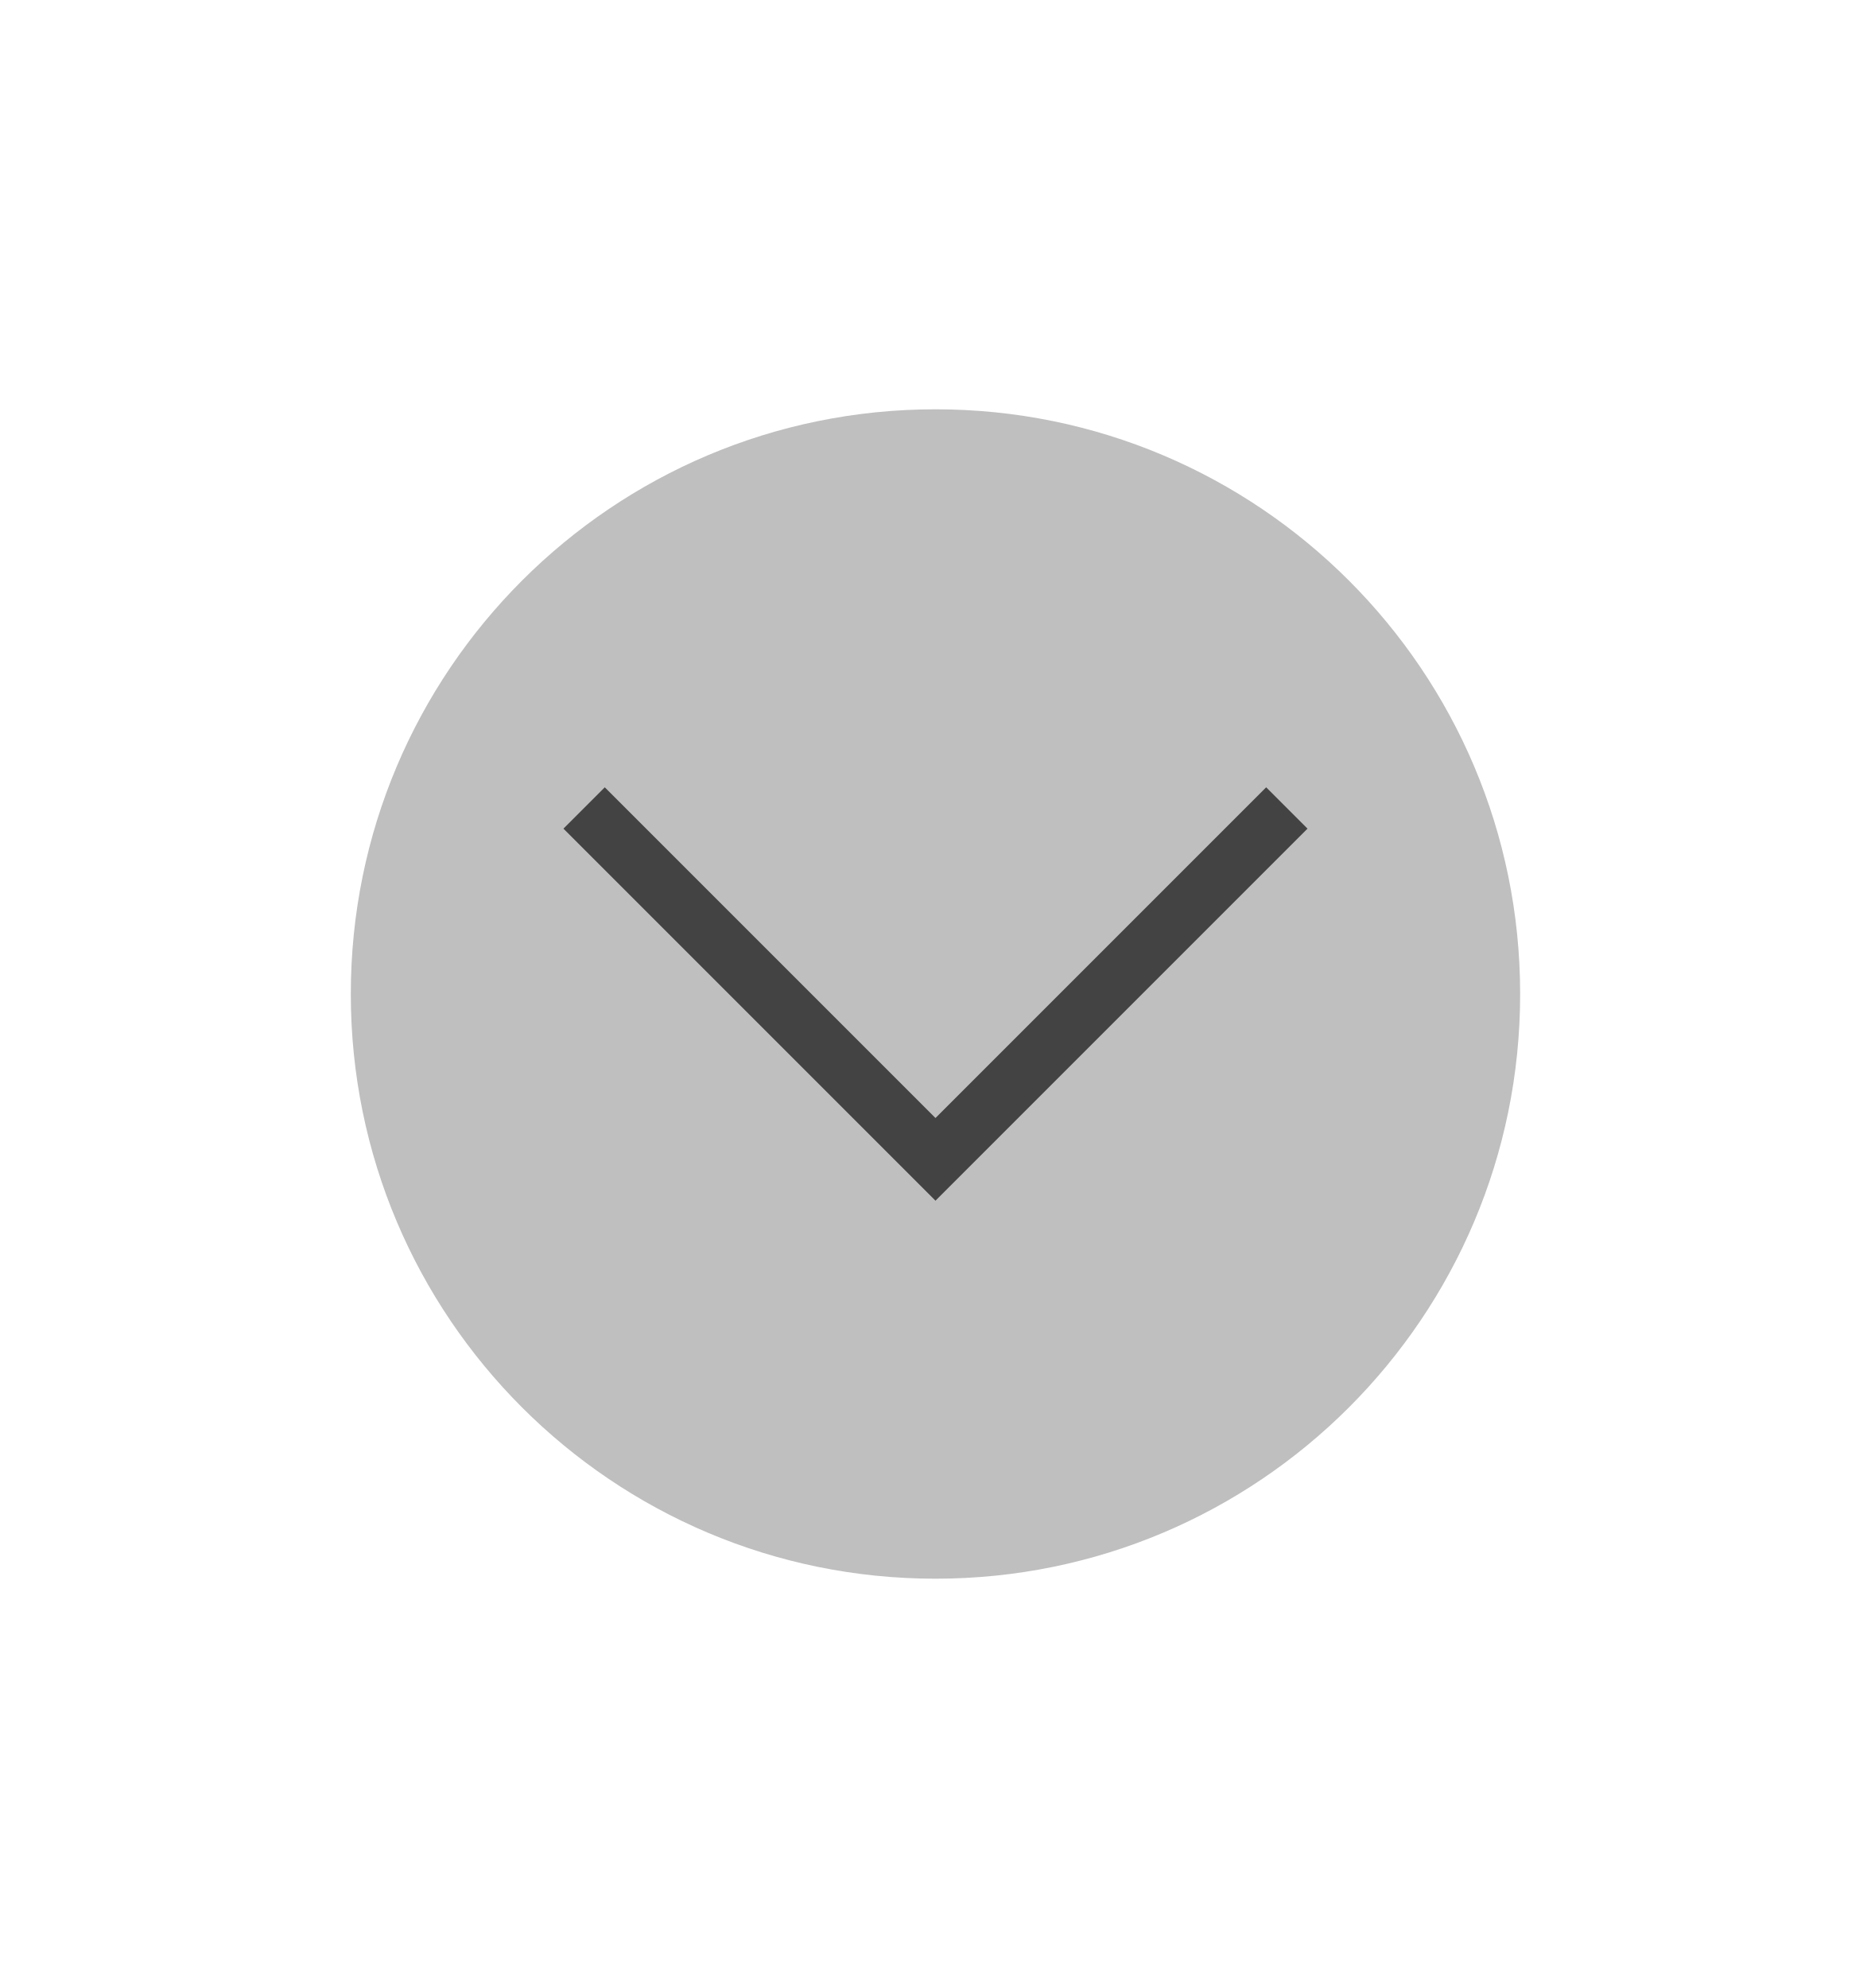
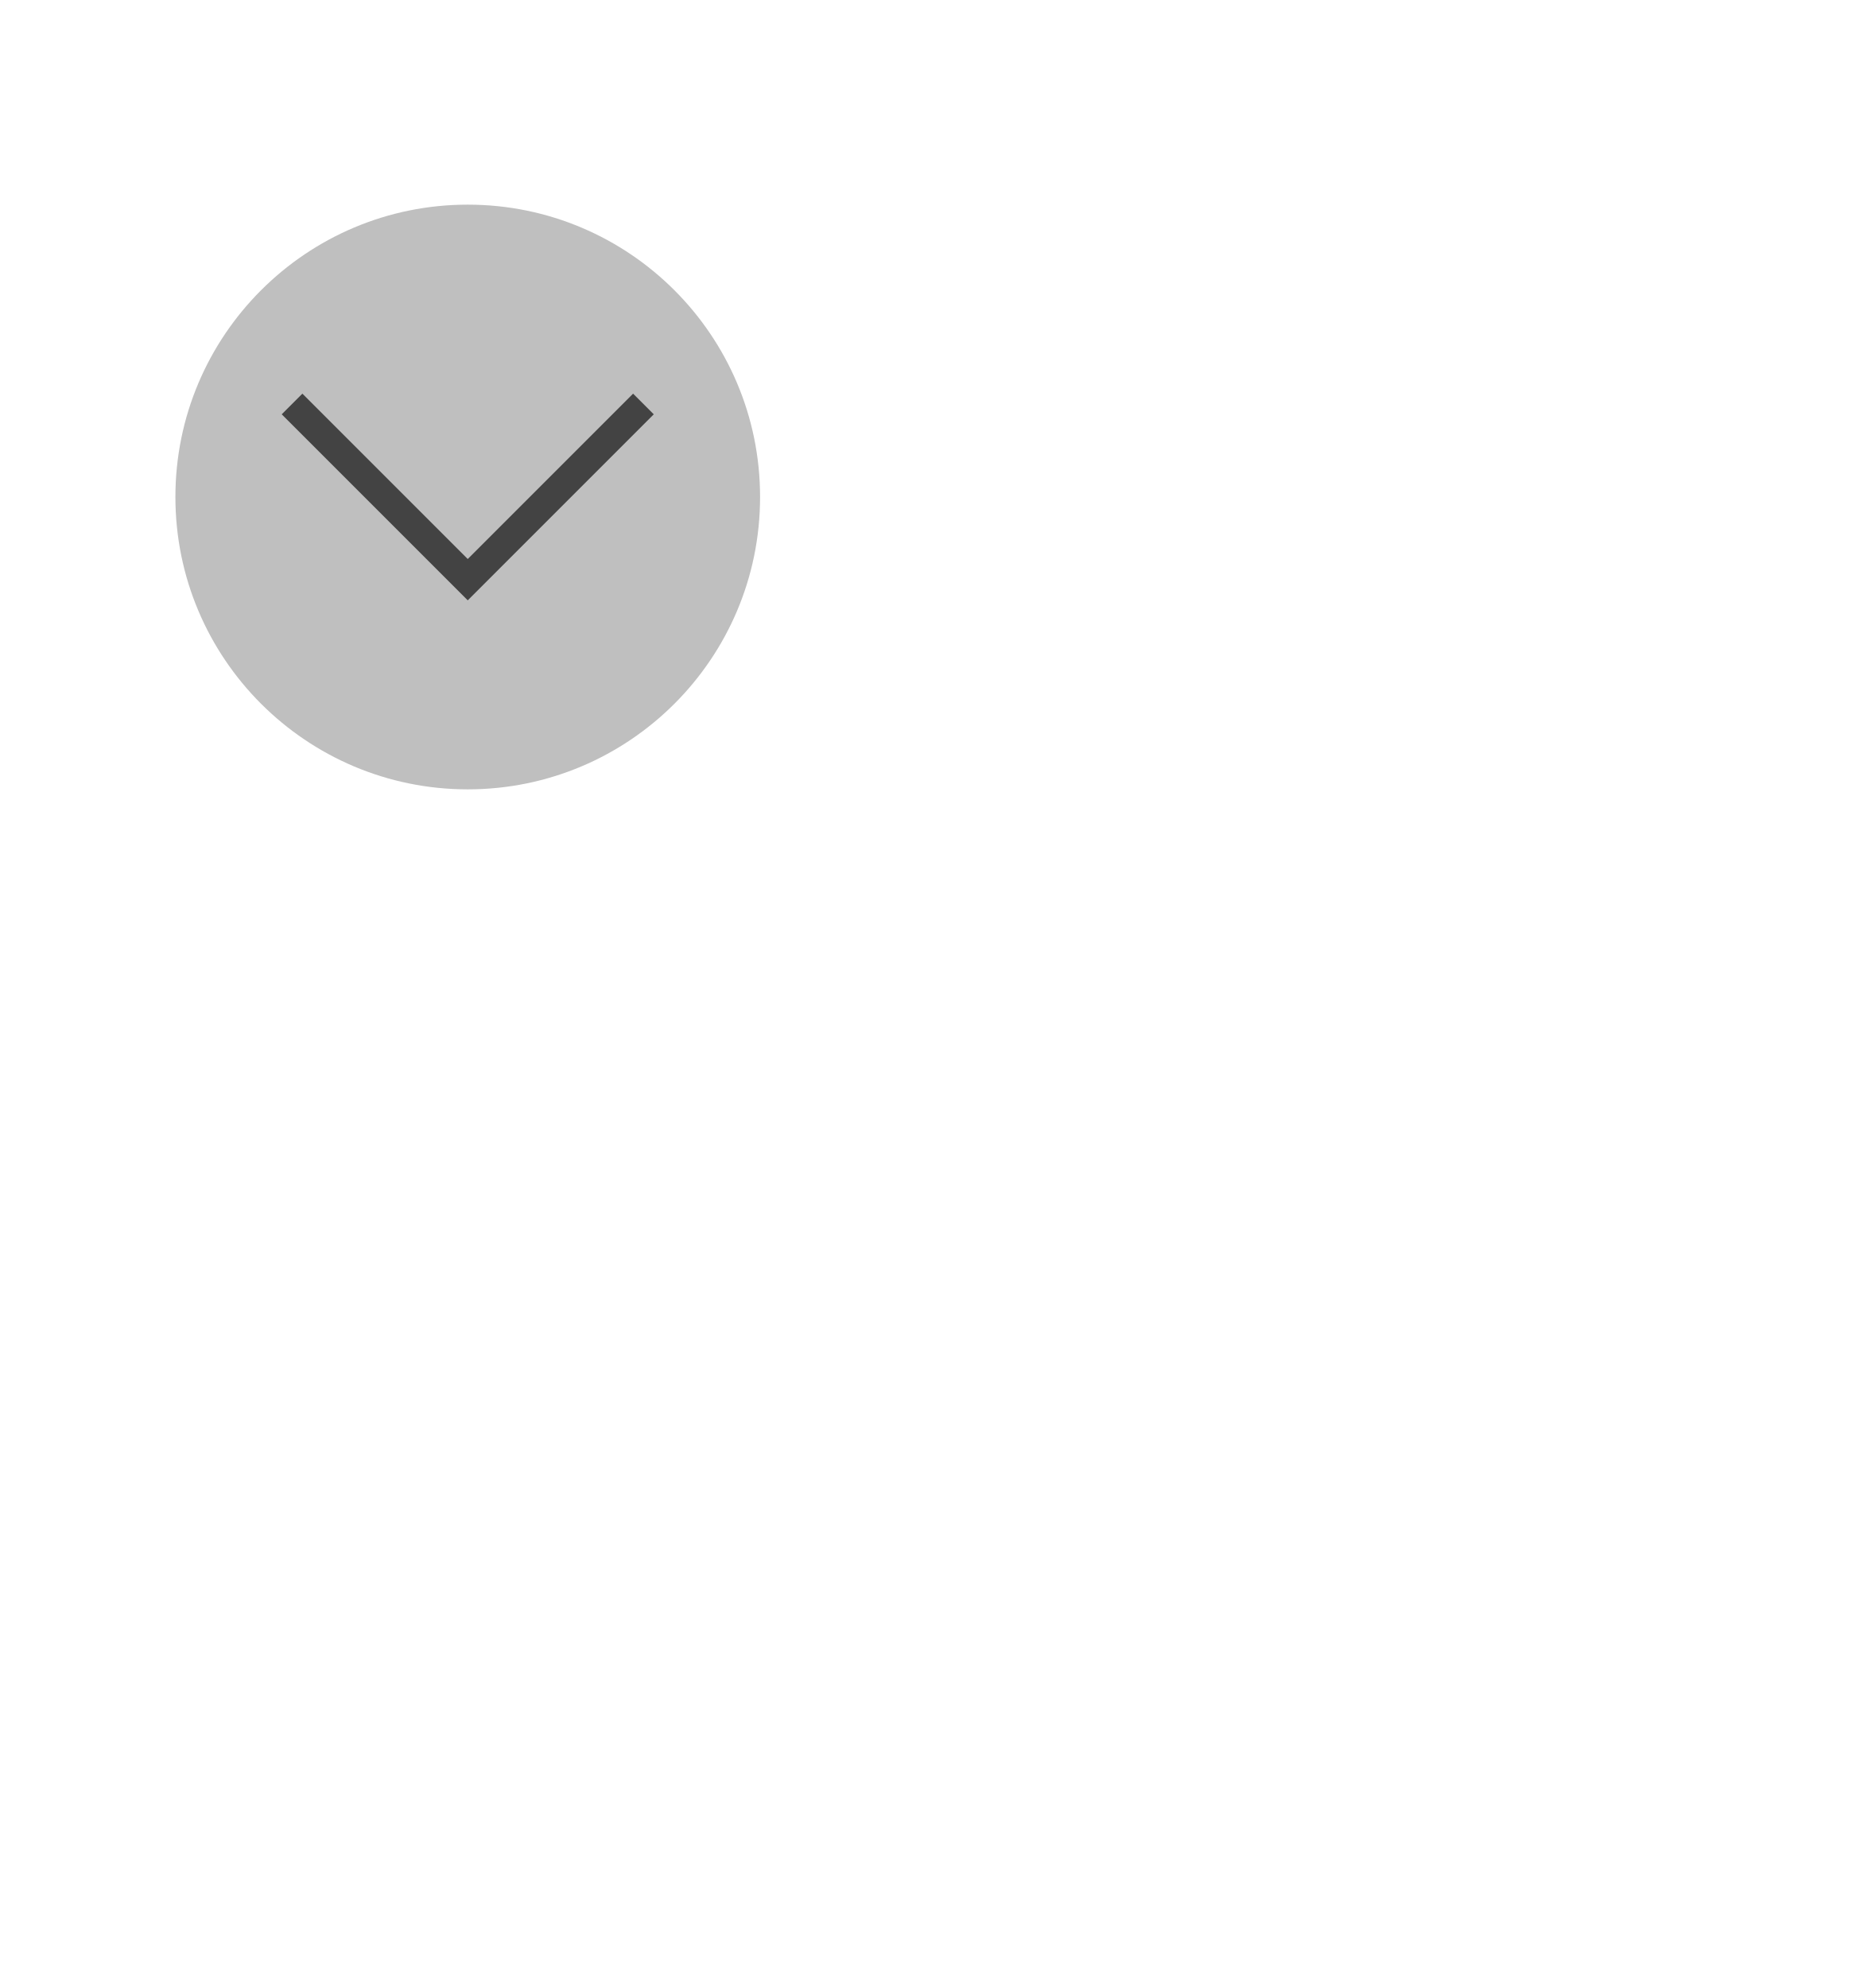
- <svg xmlns="http://www.w3.org/2000/svg" width="64" height="68" viewBox="0 0 32 34">
+ <svg xmlns="http://www.w3.org/2000/svg" width="64" height="68">
  <g transform="translate(-291 -647.362)">
    <path d="M21 585.362h32v34H21z" style="fill:none" transform="translate(270 62)" />
    <circle cx="307" cy="664.362" r="10" style="opacity:.25;fill:#000;fill-opacity:1;stroke-width:10;stroke-linecap:round;stroke-linejoin:round;paint-order:stroke fill markers" />
    <path fill="#fafafa" d="m307 667.897-6.363-6.363.707-.707 5.656 5.656 5.656-5.656.707.707-5.656 5.656z" opacity=".75" style="opacity:.65;fill:#000" />
  </g>
</svg>
